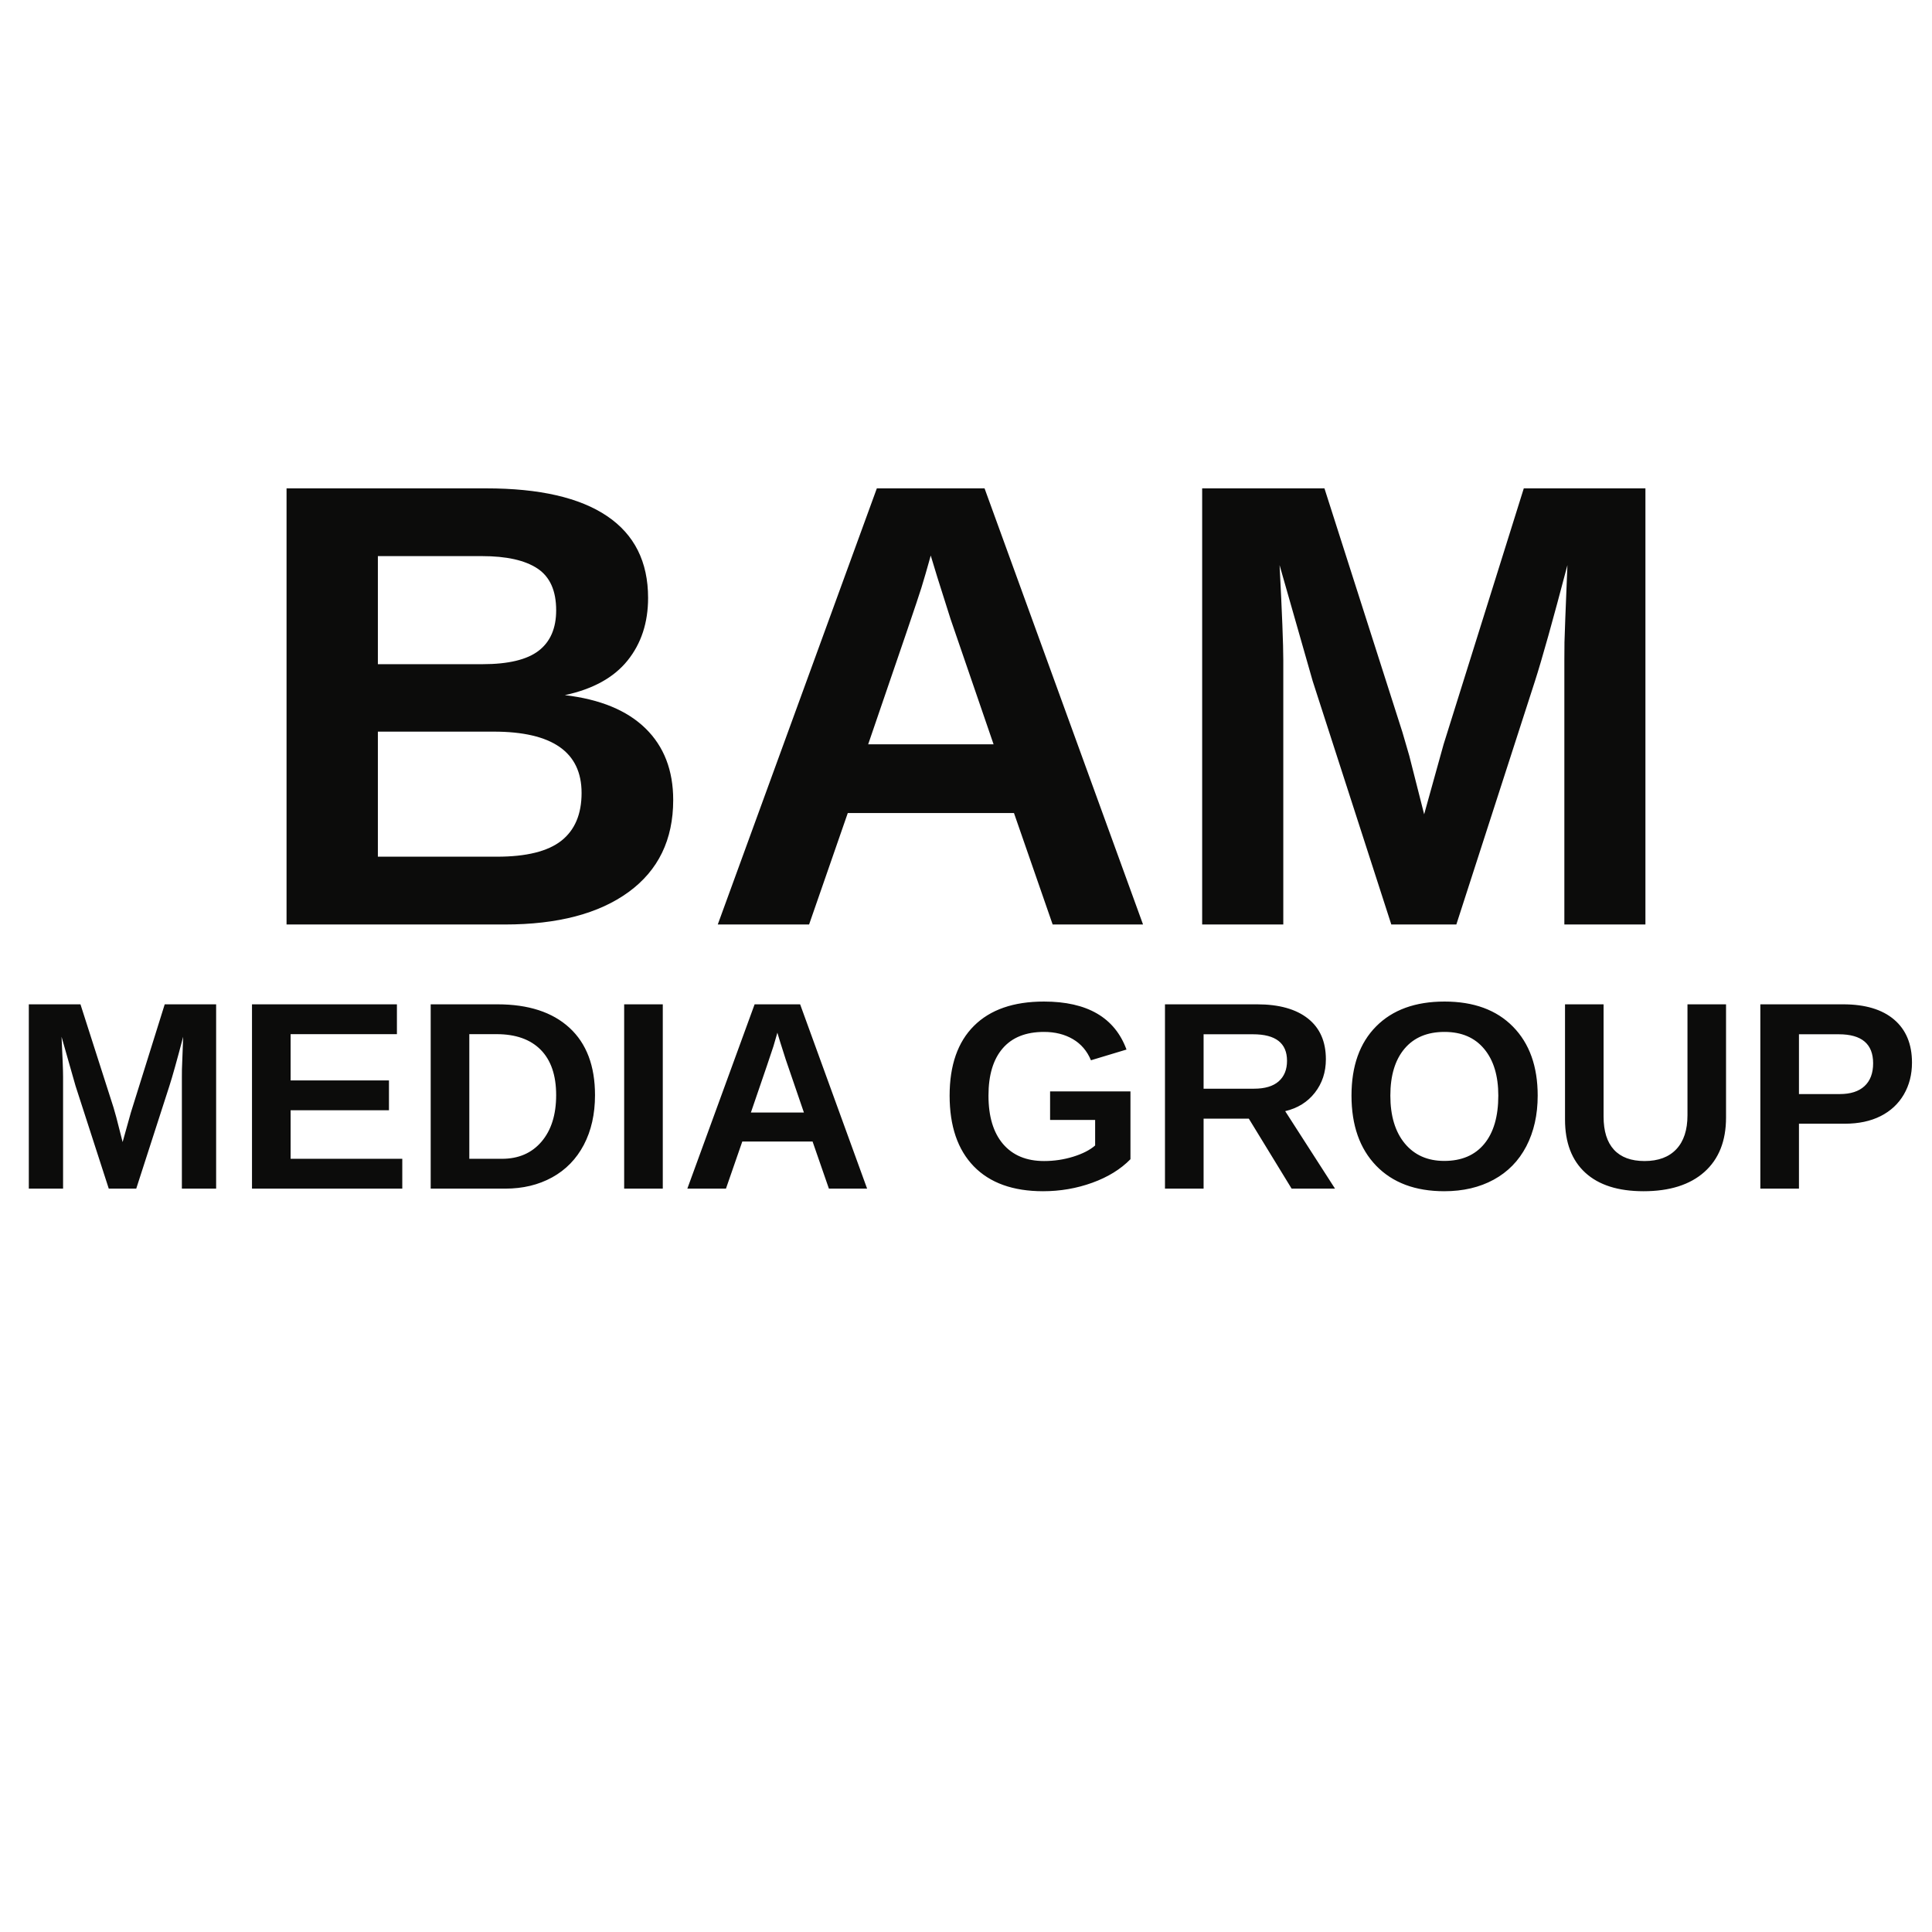
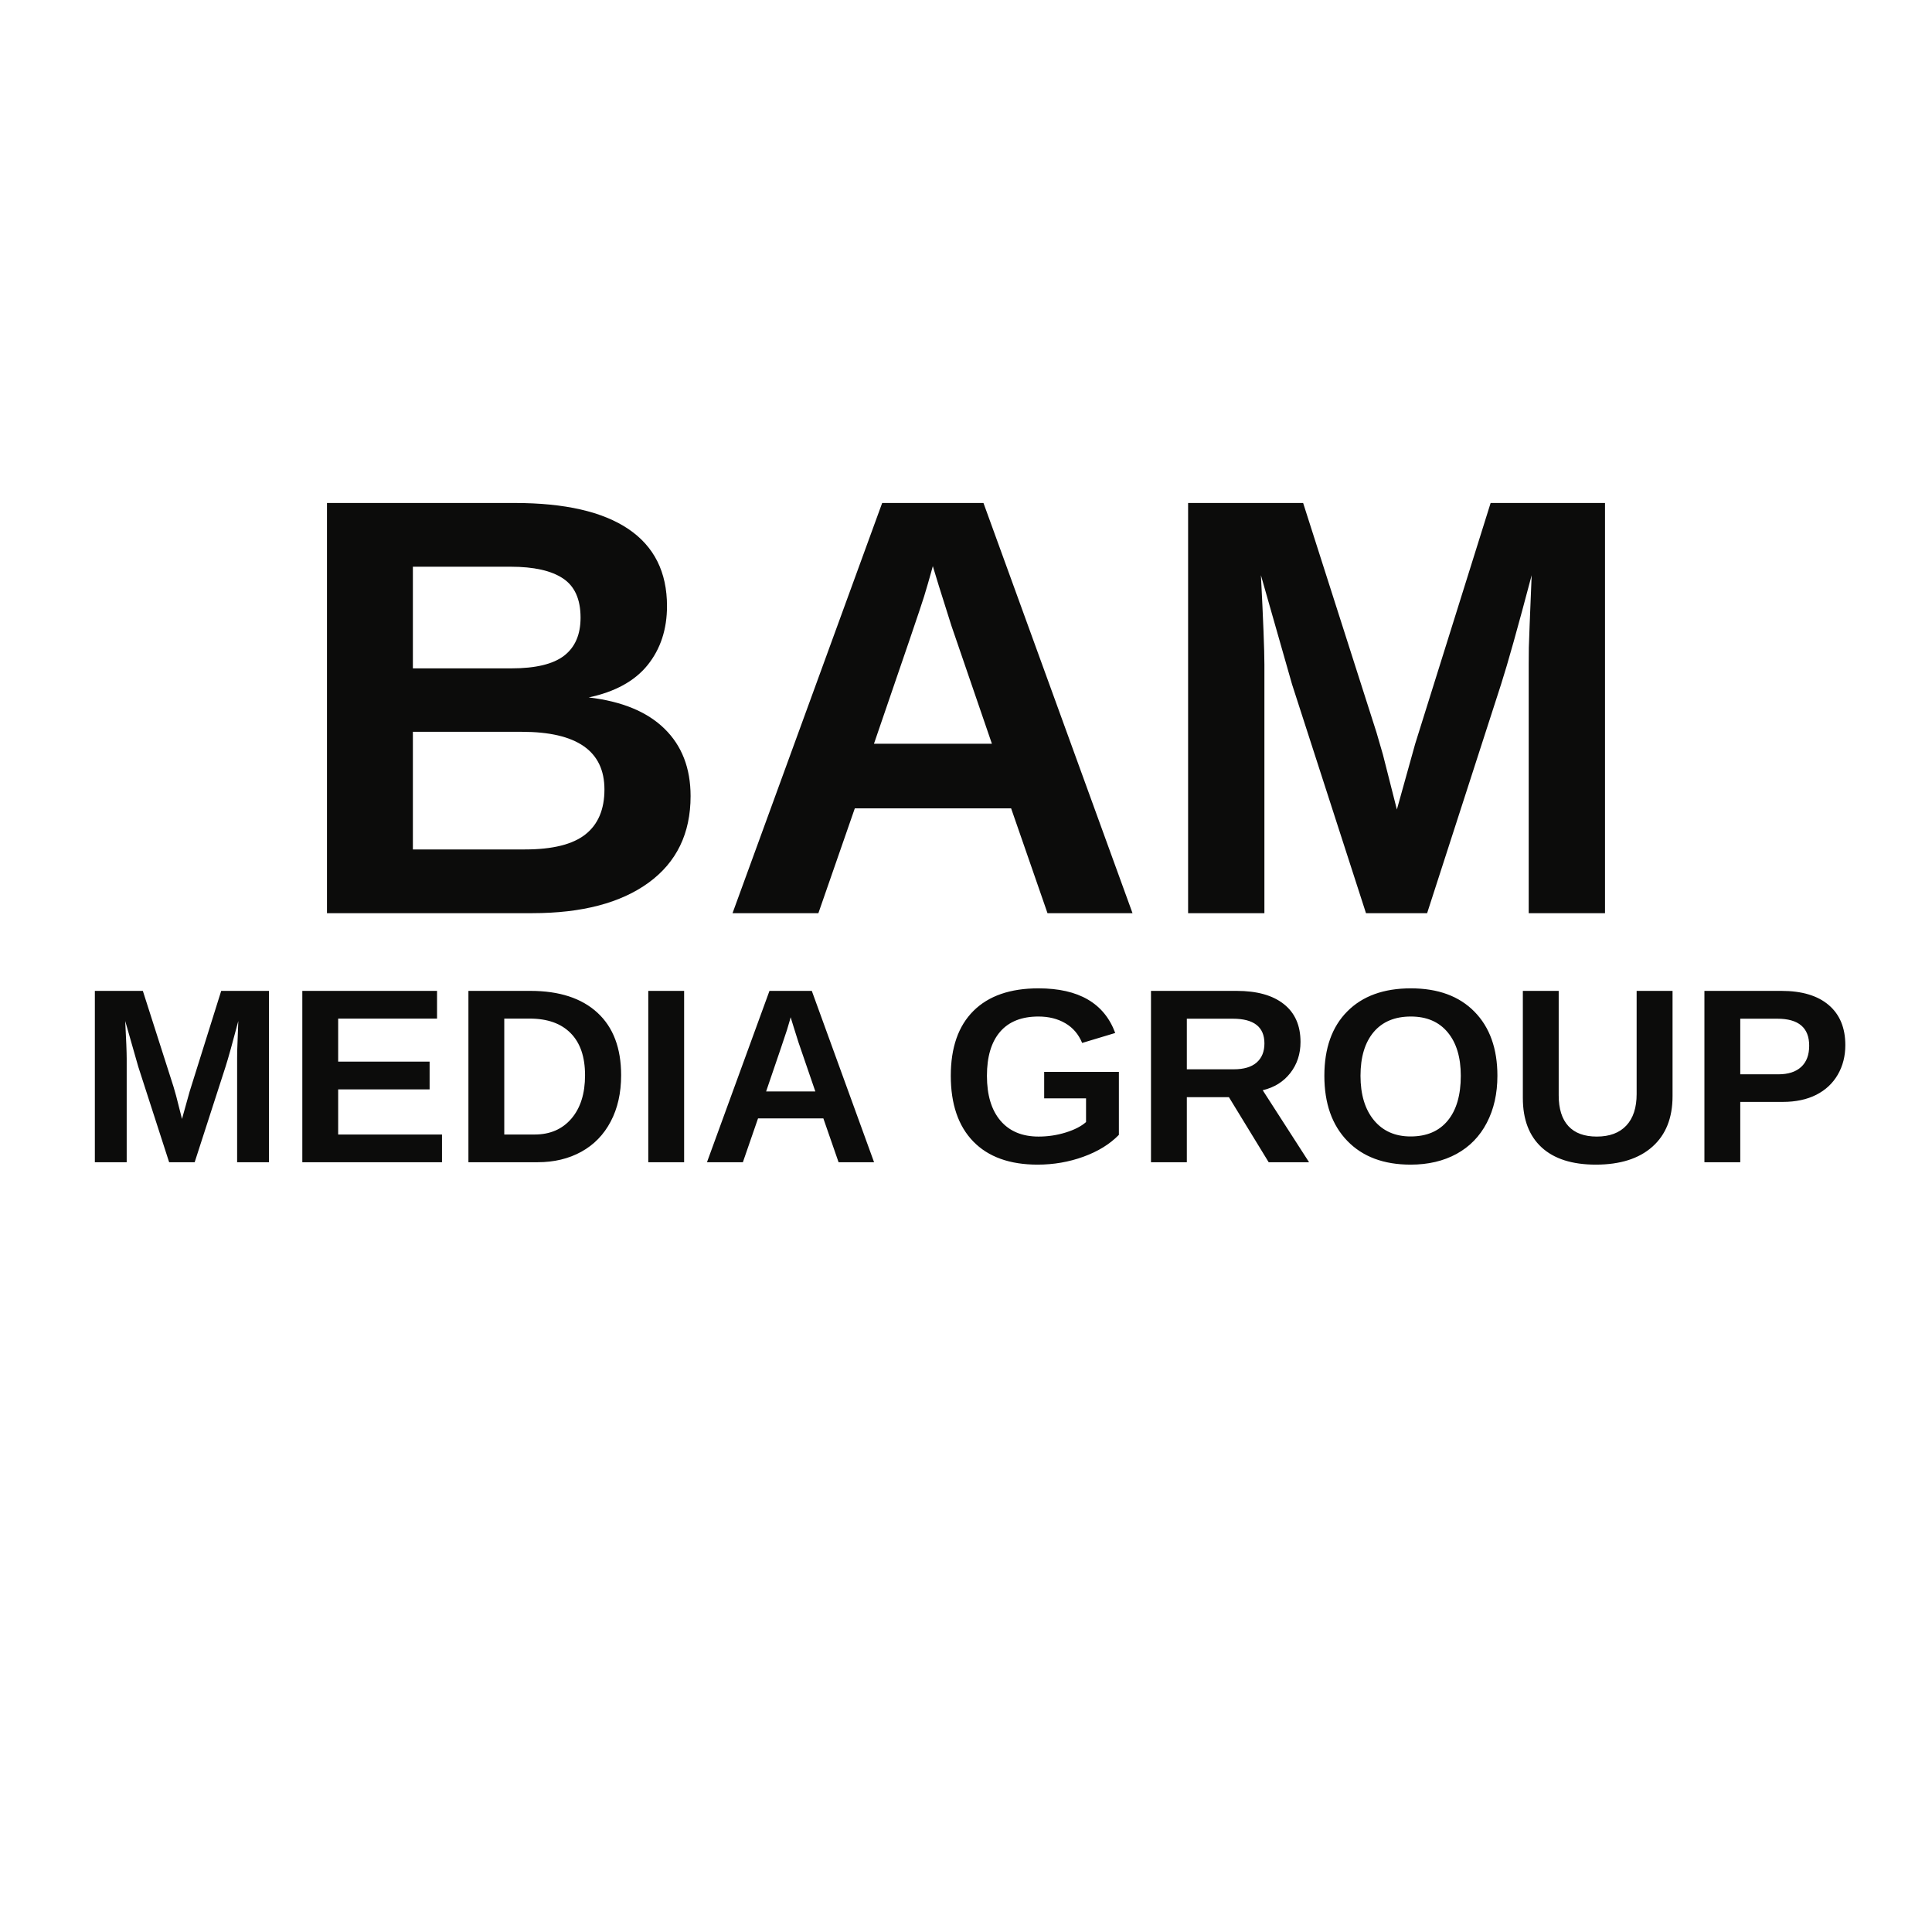
<svg xmlns="http://www.w3.org/2000/svg" viewBox="0 0 512 512" role="img" aria-label="BAM Media Group">
  <rect width="512" height="512" fill="#ffffff" />
  <g fill="#0c0c0b" font-family="Archivo, Arial Black, Arial, sans-serif" text-anchor="middle">
-     <text x="256" y="245" font-size="168" font-weight="900">BAM</text>
-     <text x="256" y="315" font-size="71" font-weight="800">MEDIA GROUP</text>
+     <text x="256" y="242" font-size="158" font-weight="900">BAM</text>
+     <text x="256" y="308" font-size="66" font-weight="800">MEDIA GROUP</text>
  </g>
</svg>
